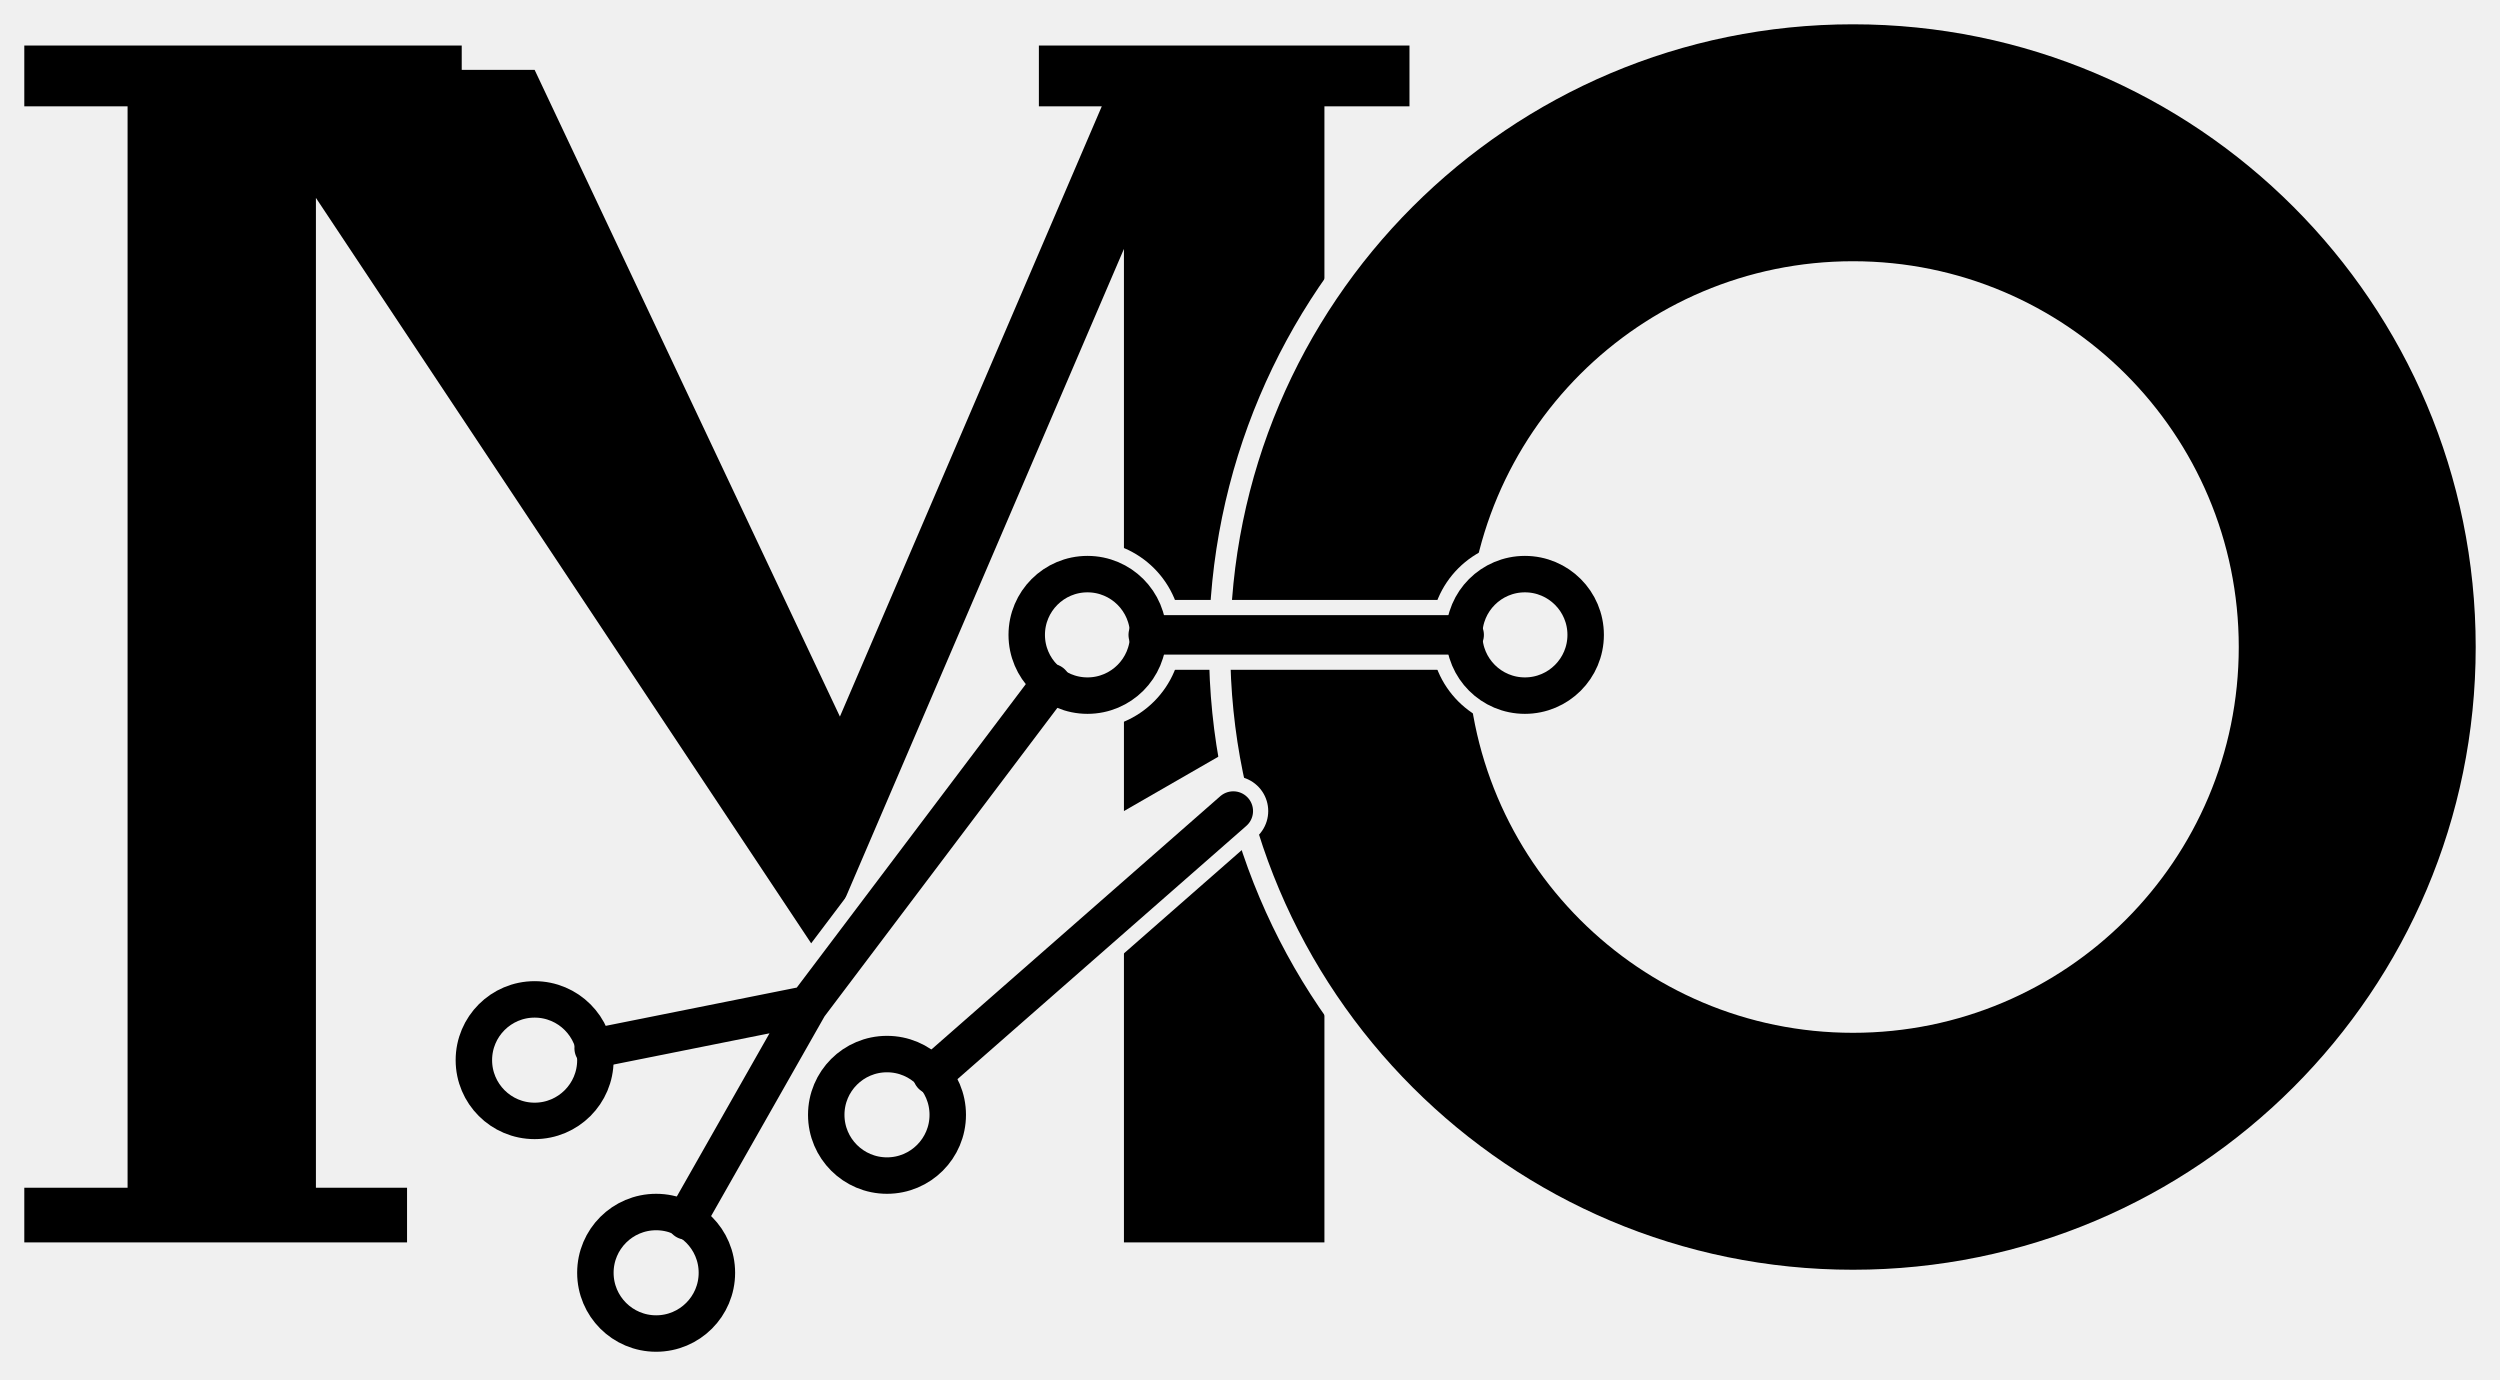
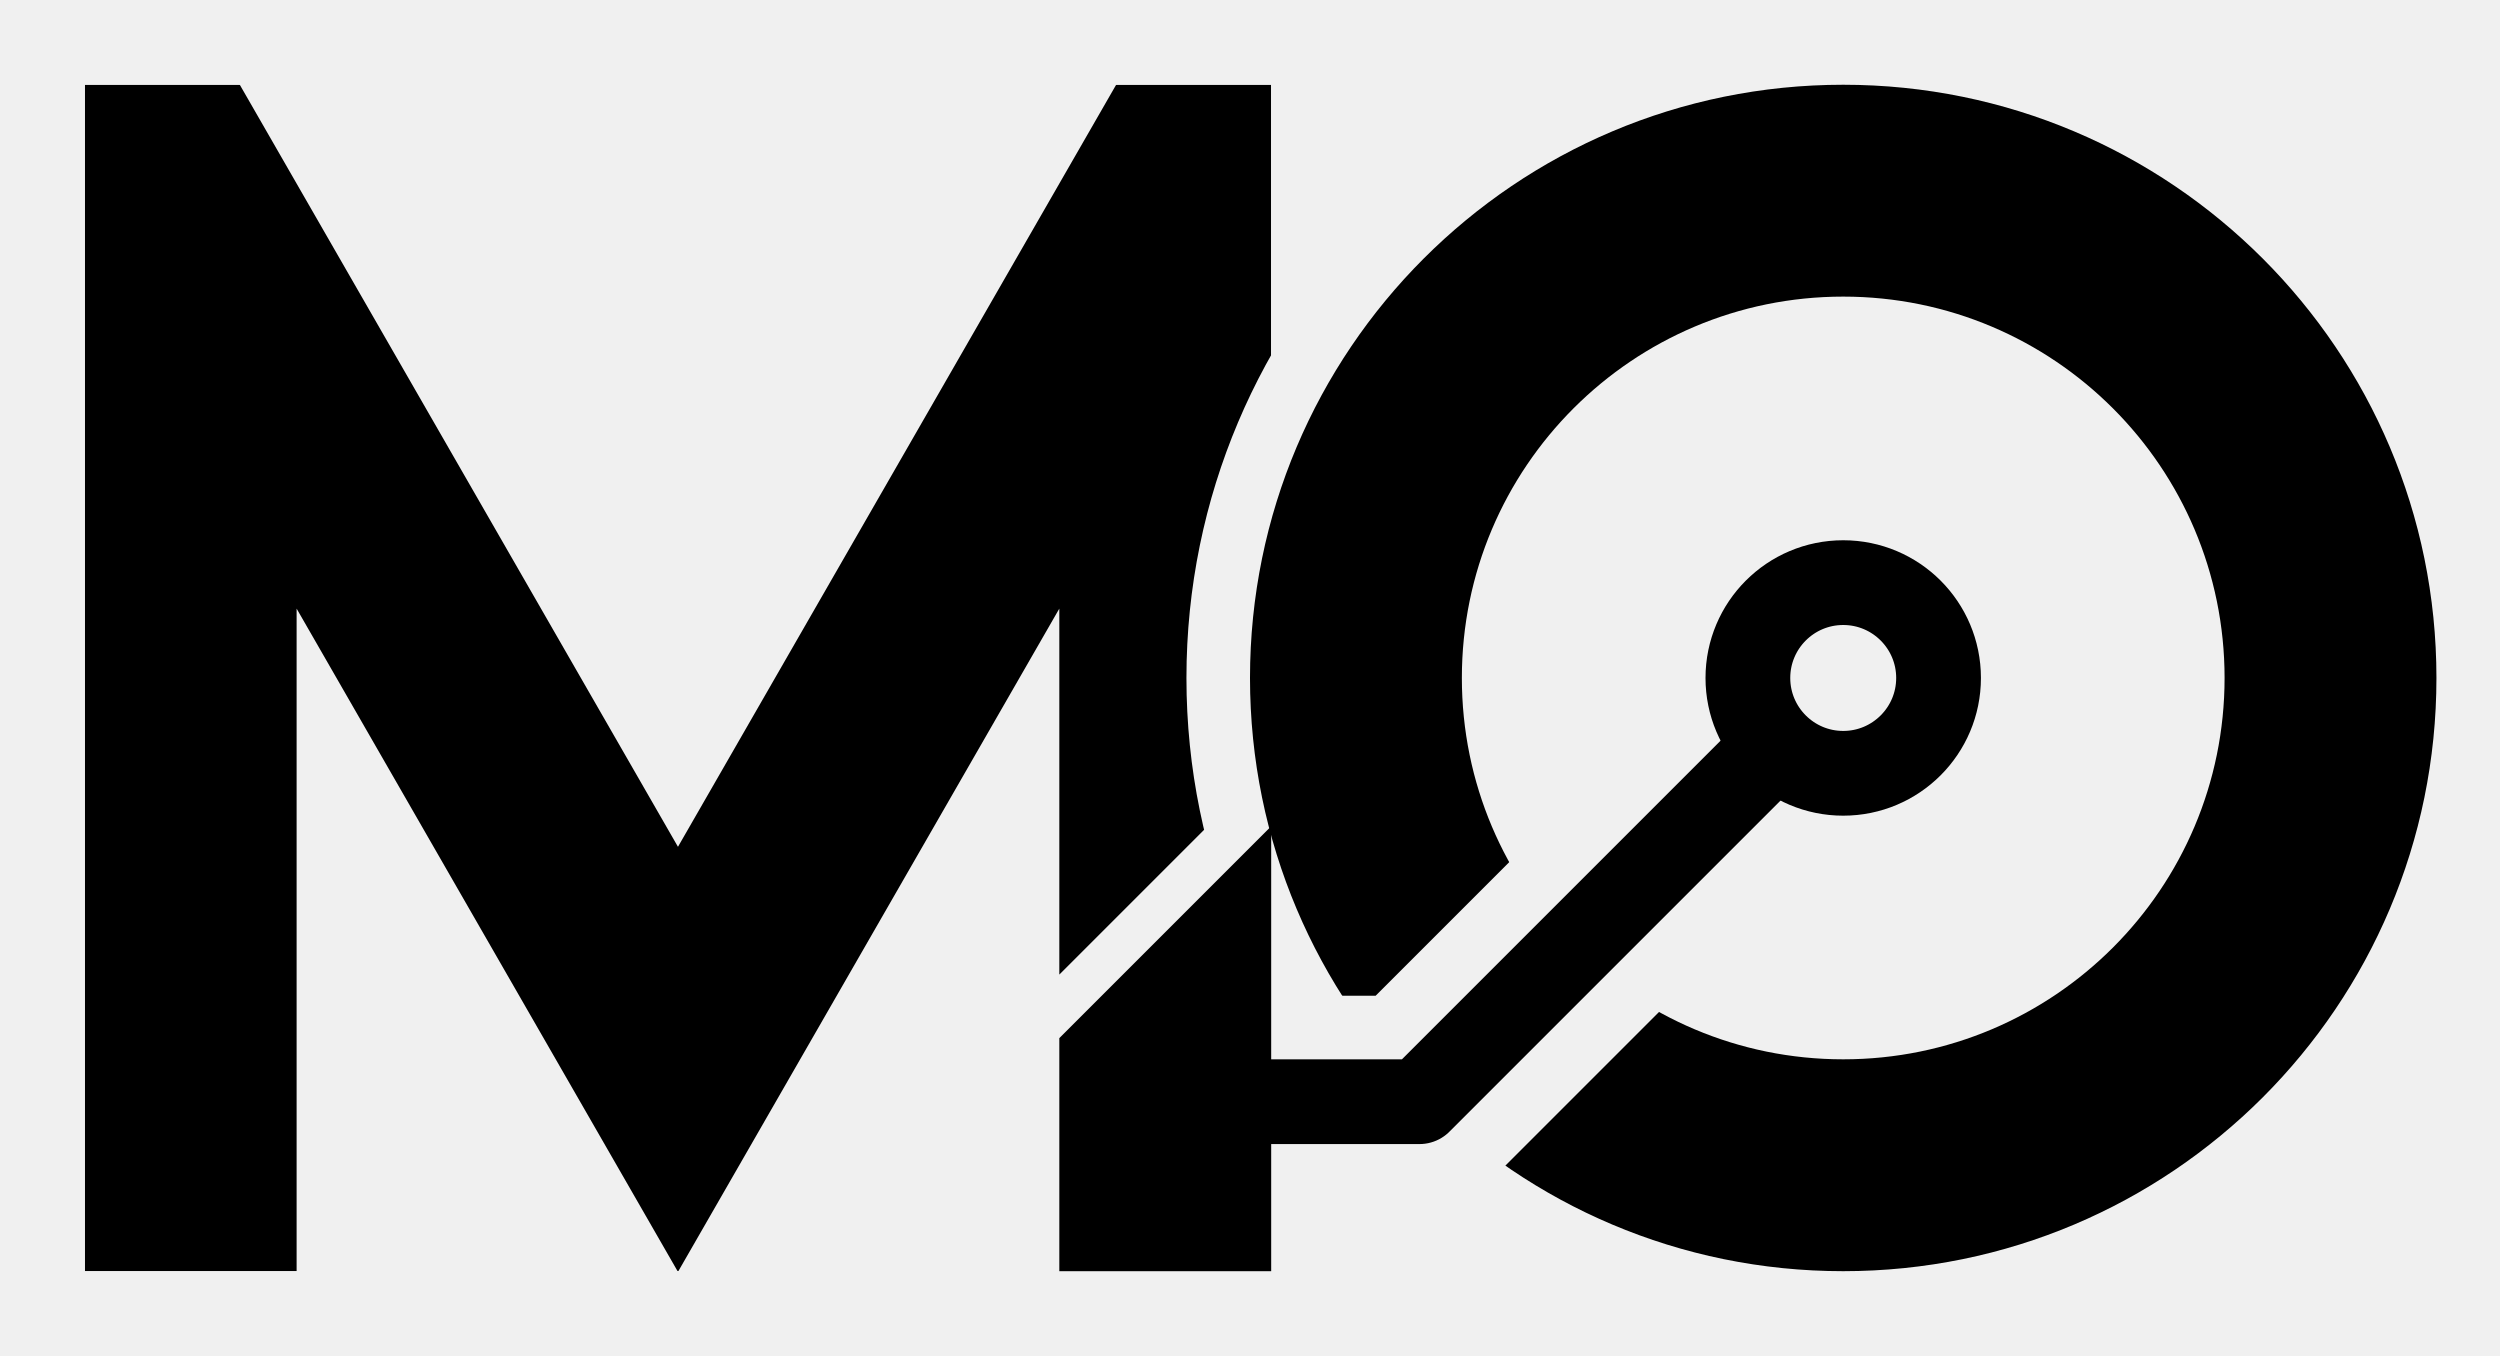
- <svg xmlns="http://www.w3.org/2000/svg" viewBox="30 37 823 454" role="img" aria-label="MO">
+ <svg xmlns="http://www.w3.org/2000/svg" viewBox="0 0 236 128" role="img" aria-label="MO">
  <defs>
-     <mask id="mo-m" maskUnits="userSpaceOnUse" x="0" y="0" width="900" height="520">
-       <rect width="900" height="520" fill="#fff" />
-       <circle cx="640" cy="250" r="212" fill="#000" />
-       <path d="M408.0 246.0L512.0 246.0M376.0 262.0L296.0 368.0M296.0 368.0L225.6 382.1M255.9 438.6L296.0 368.0M337.0 390.8L436.0 304.0" stroke="#000" stroke-width="23" stroke-linecap="round" fill="none" />
-       <g fill="#000">
-         <circle cx="388" cy="246" r="31.0" />
-         <circle cx="532" cy="246" r="31.0" />
-         <circle cx="206" cy="386" r="31.0" />
-         <circle cx="322" cy="404" r="31.0" />
-         <circle cx="246" cy="456" r="31.0" />
-       </g>
+     <clipPath id="mo-box">
+       <rect x="8" y="8" width="112" height="112" />
+     </clipPath>
+     <clipPath id="mo-graphite">
+       <path d="M0 0H130V62L88 104V140H0Z" />
+     </clipPath>
+     <clipPath id="mo-foot">
+       <path d="M88 110L130 68V140H88Z" />
+     </clipPath>
+     <mask id="mo-m" maskUnits="userSpaceOnUse" x="0" y="0" width="236" height="128">
+       <rect x="0" y="0" width="236" height="128" fill="#fff" />
+       <path d="M102 104H134L167.6 70.4" stroke="#000" stroke-width="20" fill="none" stroke-linejoin="round" />
+       <circle cx="174" cy="64" r="19.0" fill="#000" />
+       <circle cx="174" cy="64" r="62" fill="#000" />
    </mask>
-     <mask id="mo-o" maskUnits="userSpaceOnUse" x="0" y="0" width="900" height="520">
-       <rect width="900" height="520" fill="#fff" />
-       <path d="M408.0 246.0L512.0 246.0M376.0 262.0L296.0 368.0M296.0 368.0L225.6 382.1M255.9 438.6L296.0 368.0M337.0 390.8L436.0 304.0" stroke="#000" stroke-width="23" stroke-linecap="round" fill="none" />
-       <g fill="#000">
-         <circle cx="388" cy="246" r="31.0" />
-         <circle cx="532" cy="246" r="31.0" />
-         <circle cx="206" cy="386" r="31.0" />
-         <circle cx="322" cy="404" r="31.0" />
-         <circle cx="246" cy="456" r="31.0" />
-       </g>
+     <mask id="mo-foot" maskUnits="userSpaceOnUse" x="0" y="0" width="236" height="128">
+       <rect x="0" y="0" width="236" height="128" fill="#fff" />
+       <circle cx="174" cy="64" r="62" fill="#000" />
+     </mask>
+     <mask id="mo-o" maskUnits="userSpaceOnUse" x="0" y="0" width="236" height="128">
+       <rect x="0" y="0" width="236" height="128" fill="#fff" />
+       <path d="M102 104H134L167.6 70.4" stroke="#000" stroke-width="20" fill="none" stroke-linejoin="round" />
+       <circle cx="174" cy="64" r="19.0" fill="#000" />
    </mask>
  </defs>
-   <g mask="url(#mo-m)">
-     <path fill="currentColor" d="M106 60H206L306.5 272.9L397.0 62.0L421.0 70.0L300.0 352.0ZM72 60H134V446H72ZM38 52H182V72H38ZM38 428H164V446H38ZM400 60H466V266L400 304ZM372 52H494V72H372Z" />
-     <path fill="currentColor" d="M400 322L466 284V446H400Z" />
+   <g clip-path="url(#mo-box)">
+     <g mask="url(#mo-m)">
+       <path clip-path="url(#mo-graphite)" stroke="currentColor" d="M18 140V20L64 100L110 20V140" stroke-width="20" fill="none" stroke-miterlimit="10" />
+     </g>
+     <g mask="url(#mo-foot)">
+       <path clip-path="url(#mo-foot)" stroke="currentColor" d="M18 140V20L64 100L110 20V140" stroke-width="20" fill="none" stroke-miterlimit="10" />
+     </g>
  </g>
-   <path mask="url(#mo-o)" fill="currentColor" fill-rule="evenodd" d="M435 250a205 205 0 1 0 410 0a205 205 0 1 0 -410 0ZM513 250a127 127 0 1 0 254 0a127 127 0 1 0 -254 0Z" />
-   <path stroke="currentColor" d="M408.0 246.0L512.0 246.0M376.0 262.0L296.0 368.0M296.0 368.0L225.6 382.1M255.9 438.6L296.0 368.0M337.0 390.8L436.0 304.0" stroke-width="13" stroke-linecap="round" fill="none" />
-   <g stroke="currentColor" fill="none" stroke-width="12">
-     <circle cx="388" cy="246" r="20" />
-     <circle cx="532" cy="246" r="20" />
-     <circle cx="206" cy="386" r="20" />
-     <circle cx="322" cy="404" r="20" />
-     <circle cx="246" cy="456" r="20" />
-   </g>
+   <path mask="url(#mo-o)" fill="currentColor" fill-rule="evenodd" d="M118 64a56 56 0 1 0 112 0a56 56 0 1 0 -112 0ZM138 64a36 36 0 1 0 72 0a36 36 0 1 0 -72 0Z" />
+   <path d="M102 104H134L167.6 70.4" stroke="currentColor" stroke-width="8" fill="none" stroke-linejoin="round" />
+   <circle cx="174" cy="64" r="9" fill="none" stroke="currentColor" stroke-width="8" />
</svg>
